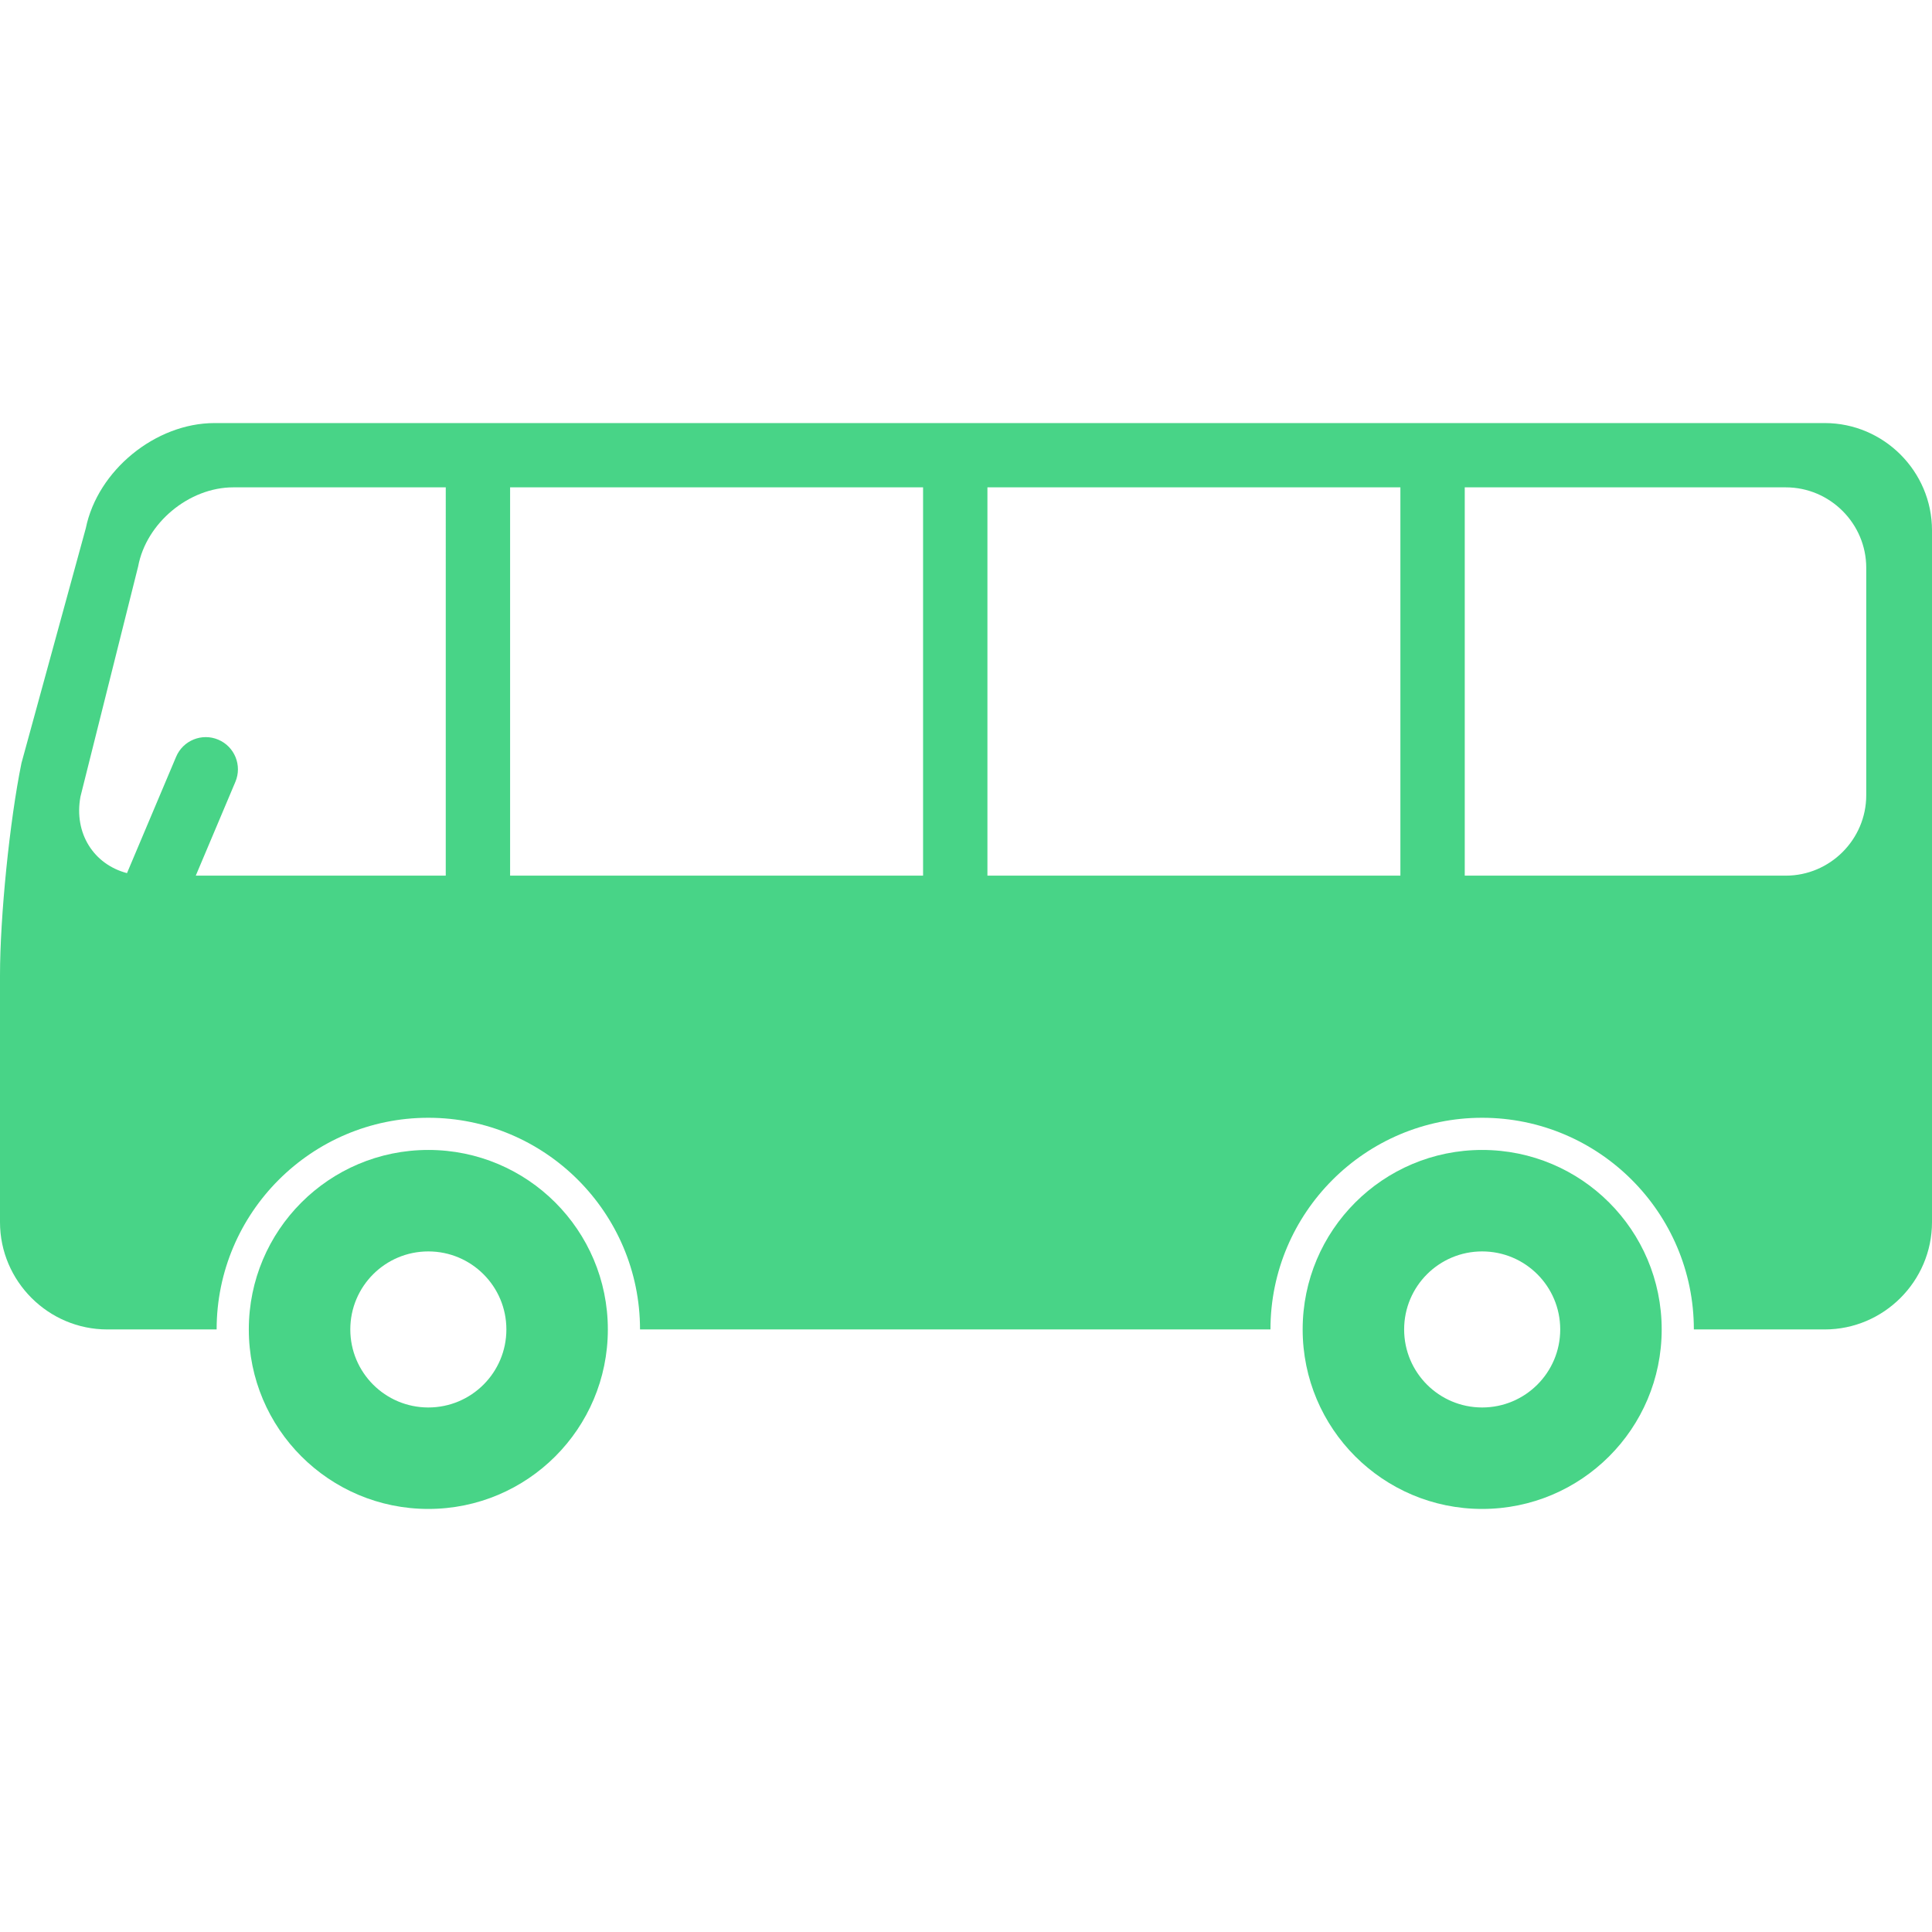
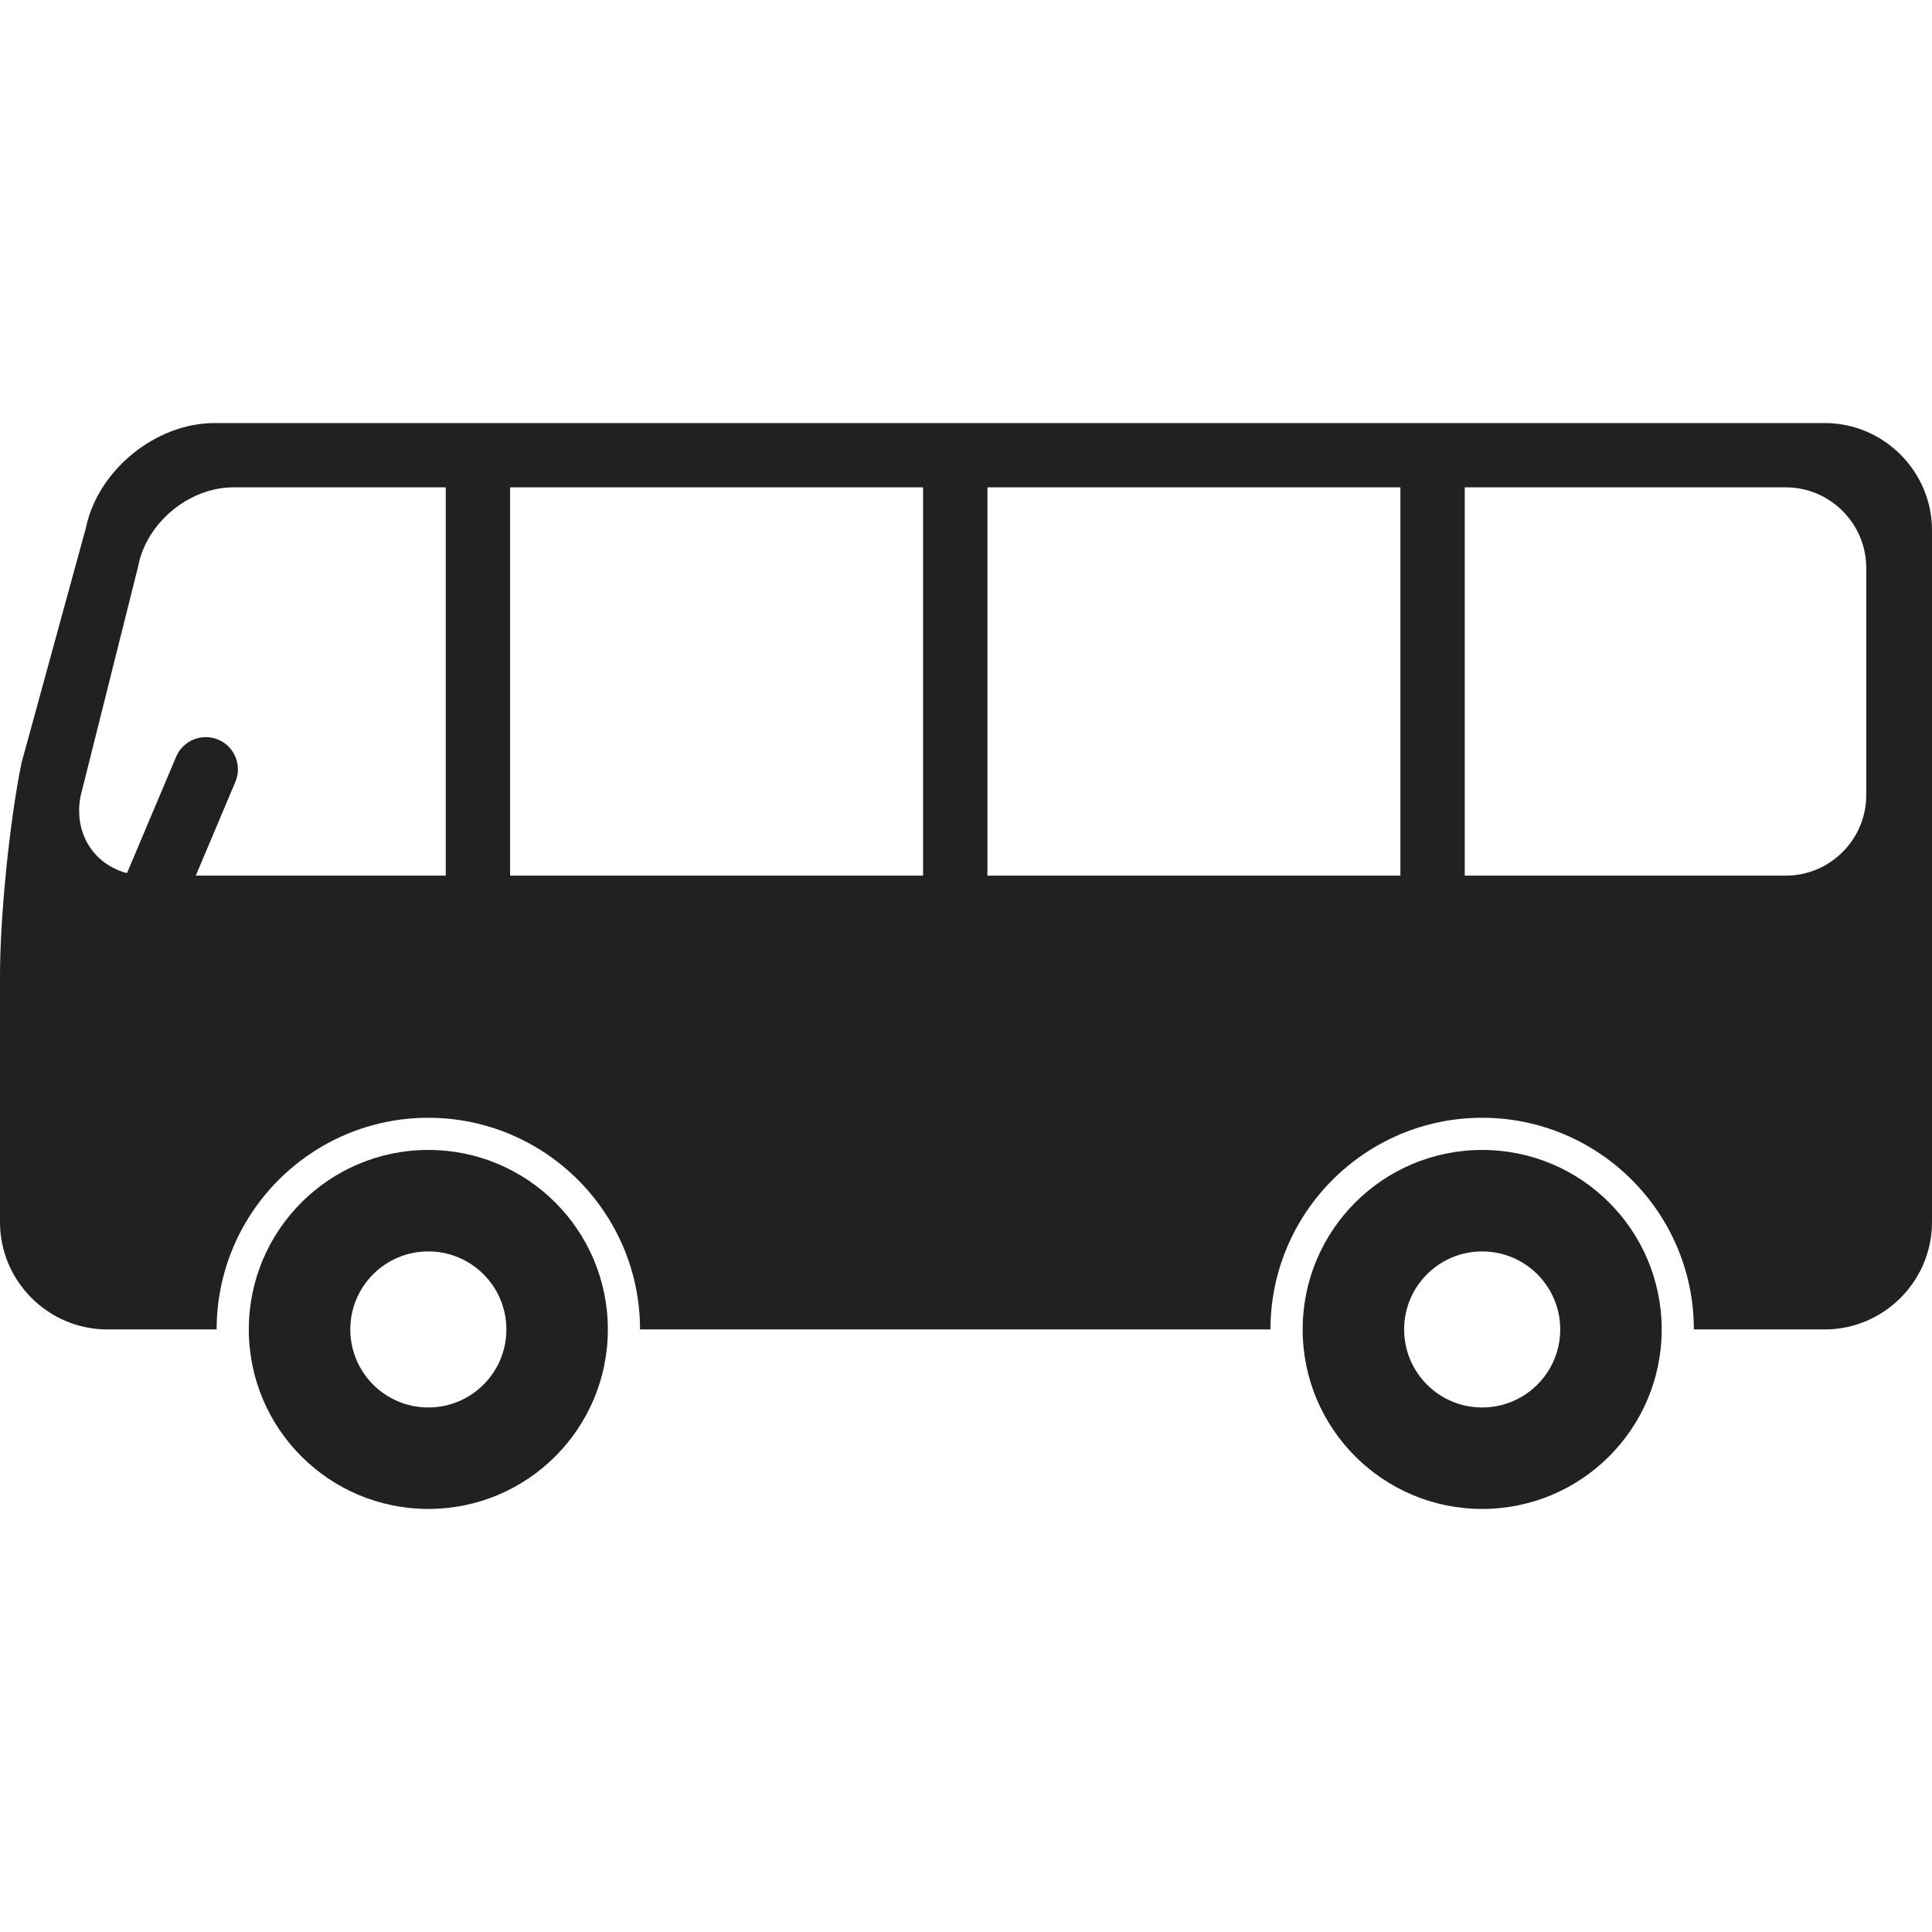
<svg xmlns="http://www.w3.org/2000/svg" version="1.1" id="Capa_1" x="0px" y="0px" width="512px" height="512px" viewBox="0 0 350.451 350.451" style="enable-background:new 0 0 350.451 350.451;" xml:space="preserve">
  <g>
    <g>
-       <path d="M77.695,208.593c-17.985,0-32.562,14.571-32.562,32.559c0,17.988,14.576,32.559,32.562,32.559    c17.992,0,32.564-14.57,32.564-32.559C110.259,223.163,95.687,208.593,77.695,208.593z M77.695,255.306    c-7.818,0-14.153-6.334-14.153-14.154c0-7.822,6.335-14.154,14.153-14.154c7.819,0,14.159,6.332,14.159,14.154    C91.854,248.972,85.514,255.306,77.695,255.306z" fill="#48d487" />
-       <path d="M268.854,208.593c-17.986,0-32.561,14.571-32.561,32.559c0,17.988,14.574,32.559,32.561,32.559    c17.992,0,32.564-14.57,32.564-32.559S286.846,208.593,268.854,208.593z M268.854,255.306c-7.818,0-14.154-6.334-14.154-14.154    c0-7.822,6.336-14.154,14.154-14.154c7.82,0,14.16,6.332,14.16,14.154C283.014,248.972,276.674,255.306,268.854,255.306z" fill="#48d487" />
-       <path d="M330.998,76.741H38.915c-10.701,0-21.207,8.579-23.348,19.064L3.892,138.423C1.751,148.908,0,166.242,0,176.944v44.751    c0,10.7,8.756,19.456,19.457,19.456h19.839c0-21.17,17.226-38.395,38.398-38.395c21.174,0,38.401,17.223,38.401,38.395h114.358    c0-21.17,17.227-38.395,38.398-38.395c21.176,0,38.402,17.223,38.402,38.395h23.74c10.703,0,19.457-8.754,19.457-19.456V96.197    C350.455,85.496,341.699,76.741,330.998,76.741z M80.856,158.836H35.512l7.186-17.019c1.254-2.97-0.137-6.394-3.106-7.648    c-2.972-1.254-6.395,0.138-7.647,3.107l-8.91,21.103c-6.015-1.581-9.676-7.214-8.437-13.89l10.46-41.74    c1.465-7.891,9.23-14.348,17.256-14.348h38.543L80.856,158.836L80.856,158.836z M167.439,158.836H92.53V88.401h74.909V158.836z     M254.021,158.836h-74.908V88.401h74.908V158.836z M338.523,144.244c0,8.026-6.566,14.593-14.594,14.593h-58.234V88.402h58.234    c8.027,0,14.594,6.567,14.594,14.593V144.244z" fill="#48d487" />
+       <path d="M77.695,208.593c-17.985,0-32.562,14.571-32.562,32.559c0,17.988,14.576,32.559,32.562,32.559    c17.992,0,32.564-14.57,32.564-32.559C110.259,223.163,95.687,208.593,77.695,208.593z M77.695,255.306    c-7.818,0-14.153-6.334-14.153-14.154c0-7.822,6.335-14.154,14.153-14.154c7.819,0,14.159,6.332,14.159,14.154    C91.854,248.972,85.514,255.306,77.695,255.306z" fill="#212121" />
+       <path d="M268.854,208.593c-17.986,0-32.561,14.571-32.561,32.559c0,17.988,14.574,32.559,32.561,32.559    c17.992,0,32.564-14.57,32.564-32.559S286.846,208.593,268.854,208.593z M268.854,255.306c-7.818,0-14.154-6.334-14.154-14.154    c0-7.822,6.336-14.154,14.154-14.154c7.82,0,14.16,6.332,14.16,14.154C283.014,248.972,276.674,255.306,268.854,255.306z" fill="#212121" />
+       <path d="M330.998,76.741H38.915c-10.701,0-21.207,8.579-23.348,19.064L3.892,138.423C1.751,148.908,0,166.242,0,176.944v44.751    c0,10.7,8.756,19.456,19.457,19.456h19.839c0-21.17,17.226-38.395,38.398-38.395c21.174,0,38.401,17.223,38.401,38.395h114.358    c0-21.17,17.227-38.395,38.398-38.395c21.176,0,38.402,17.223,38.402,38.395h23.74c10.703,0,19.457-8.754,19.457-19.456V96.197    C350.455,85.496,341.699,76.741,330.998,76.741z M80.856,158.836H35.512l7.186-17.019c1.254-2.97-0.137-6.394-3.106-7.648    c-2.972-1.254-6.395,0.138-7.647,3.107l-8.91,21.103c-6.015-1.581-9.676-7.214-8.437-13.89l10.46-41.74    c1.465-7.891,9.23-14.348,17.256-14.348h38.543L80.856,158.836L80.856,158.836z M167.439,158.836H92.53V88.401h74.909V158.836z     M254.021,158.836h-74.908V88.401h74.908V158.836z M338.523,144.244c0,8.026-6.566,14.593-14.594,14.593h-58.234V88.402h58.234    c8.027,0,14.594,6.567,14.594,14.593V144.244z" fill="#212121" />
    </g>
  </g>
  <g>
</g>
  <g>
</g>
  <g>
</g>
  <g>
</g>
  <g>
</g>
  <g>
</g>
  <g>
</g>
  <g>
</g>
  <g>
</g>
  <g>
</g>
  <g>
</g>
  <g>
</g>
  <g>
</g>
  <g>
</g>
  <g>
</g>
</svg>
